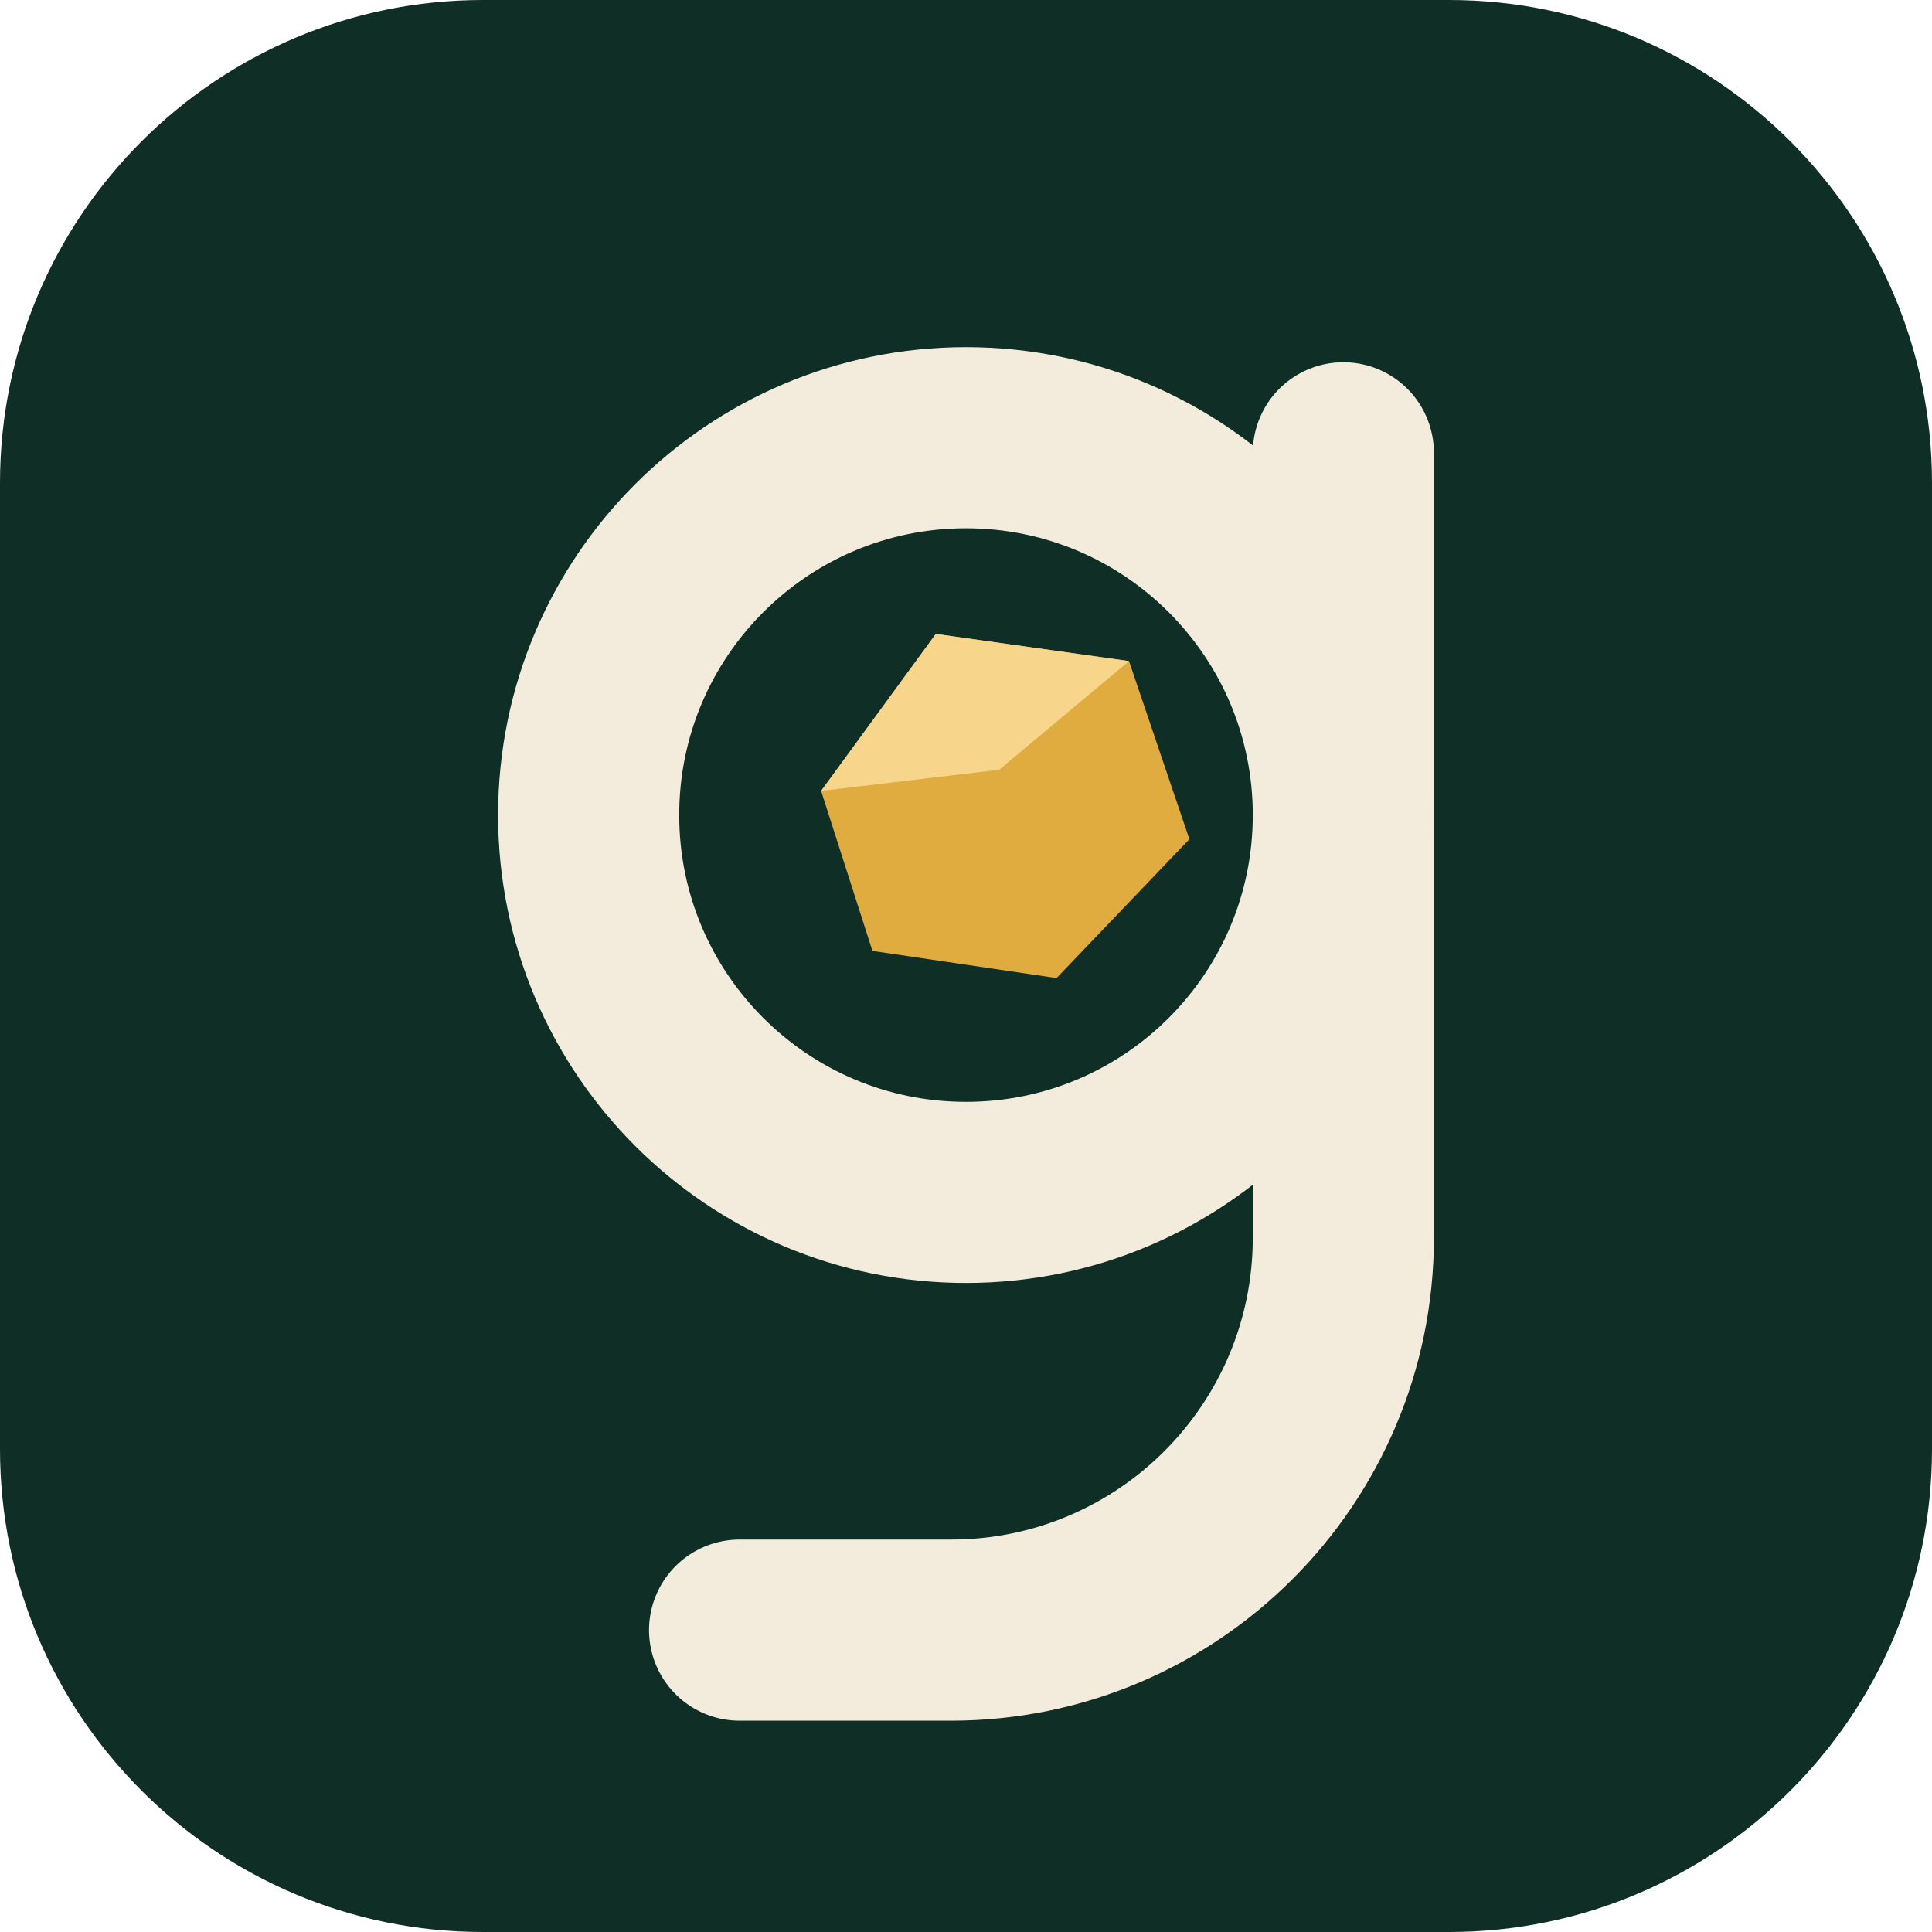
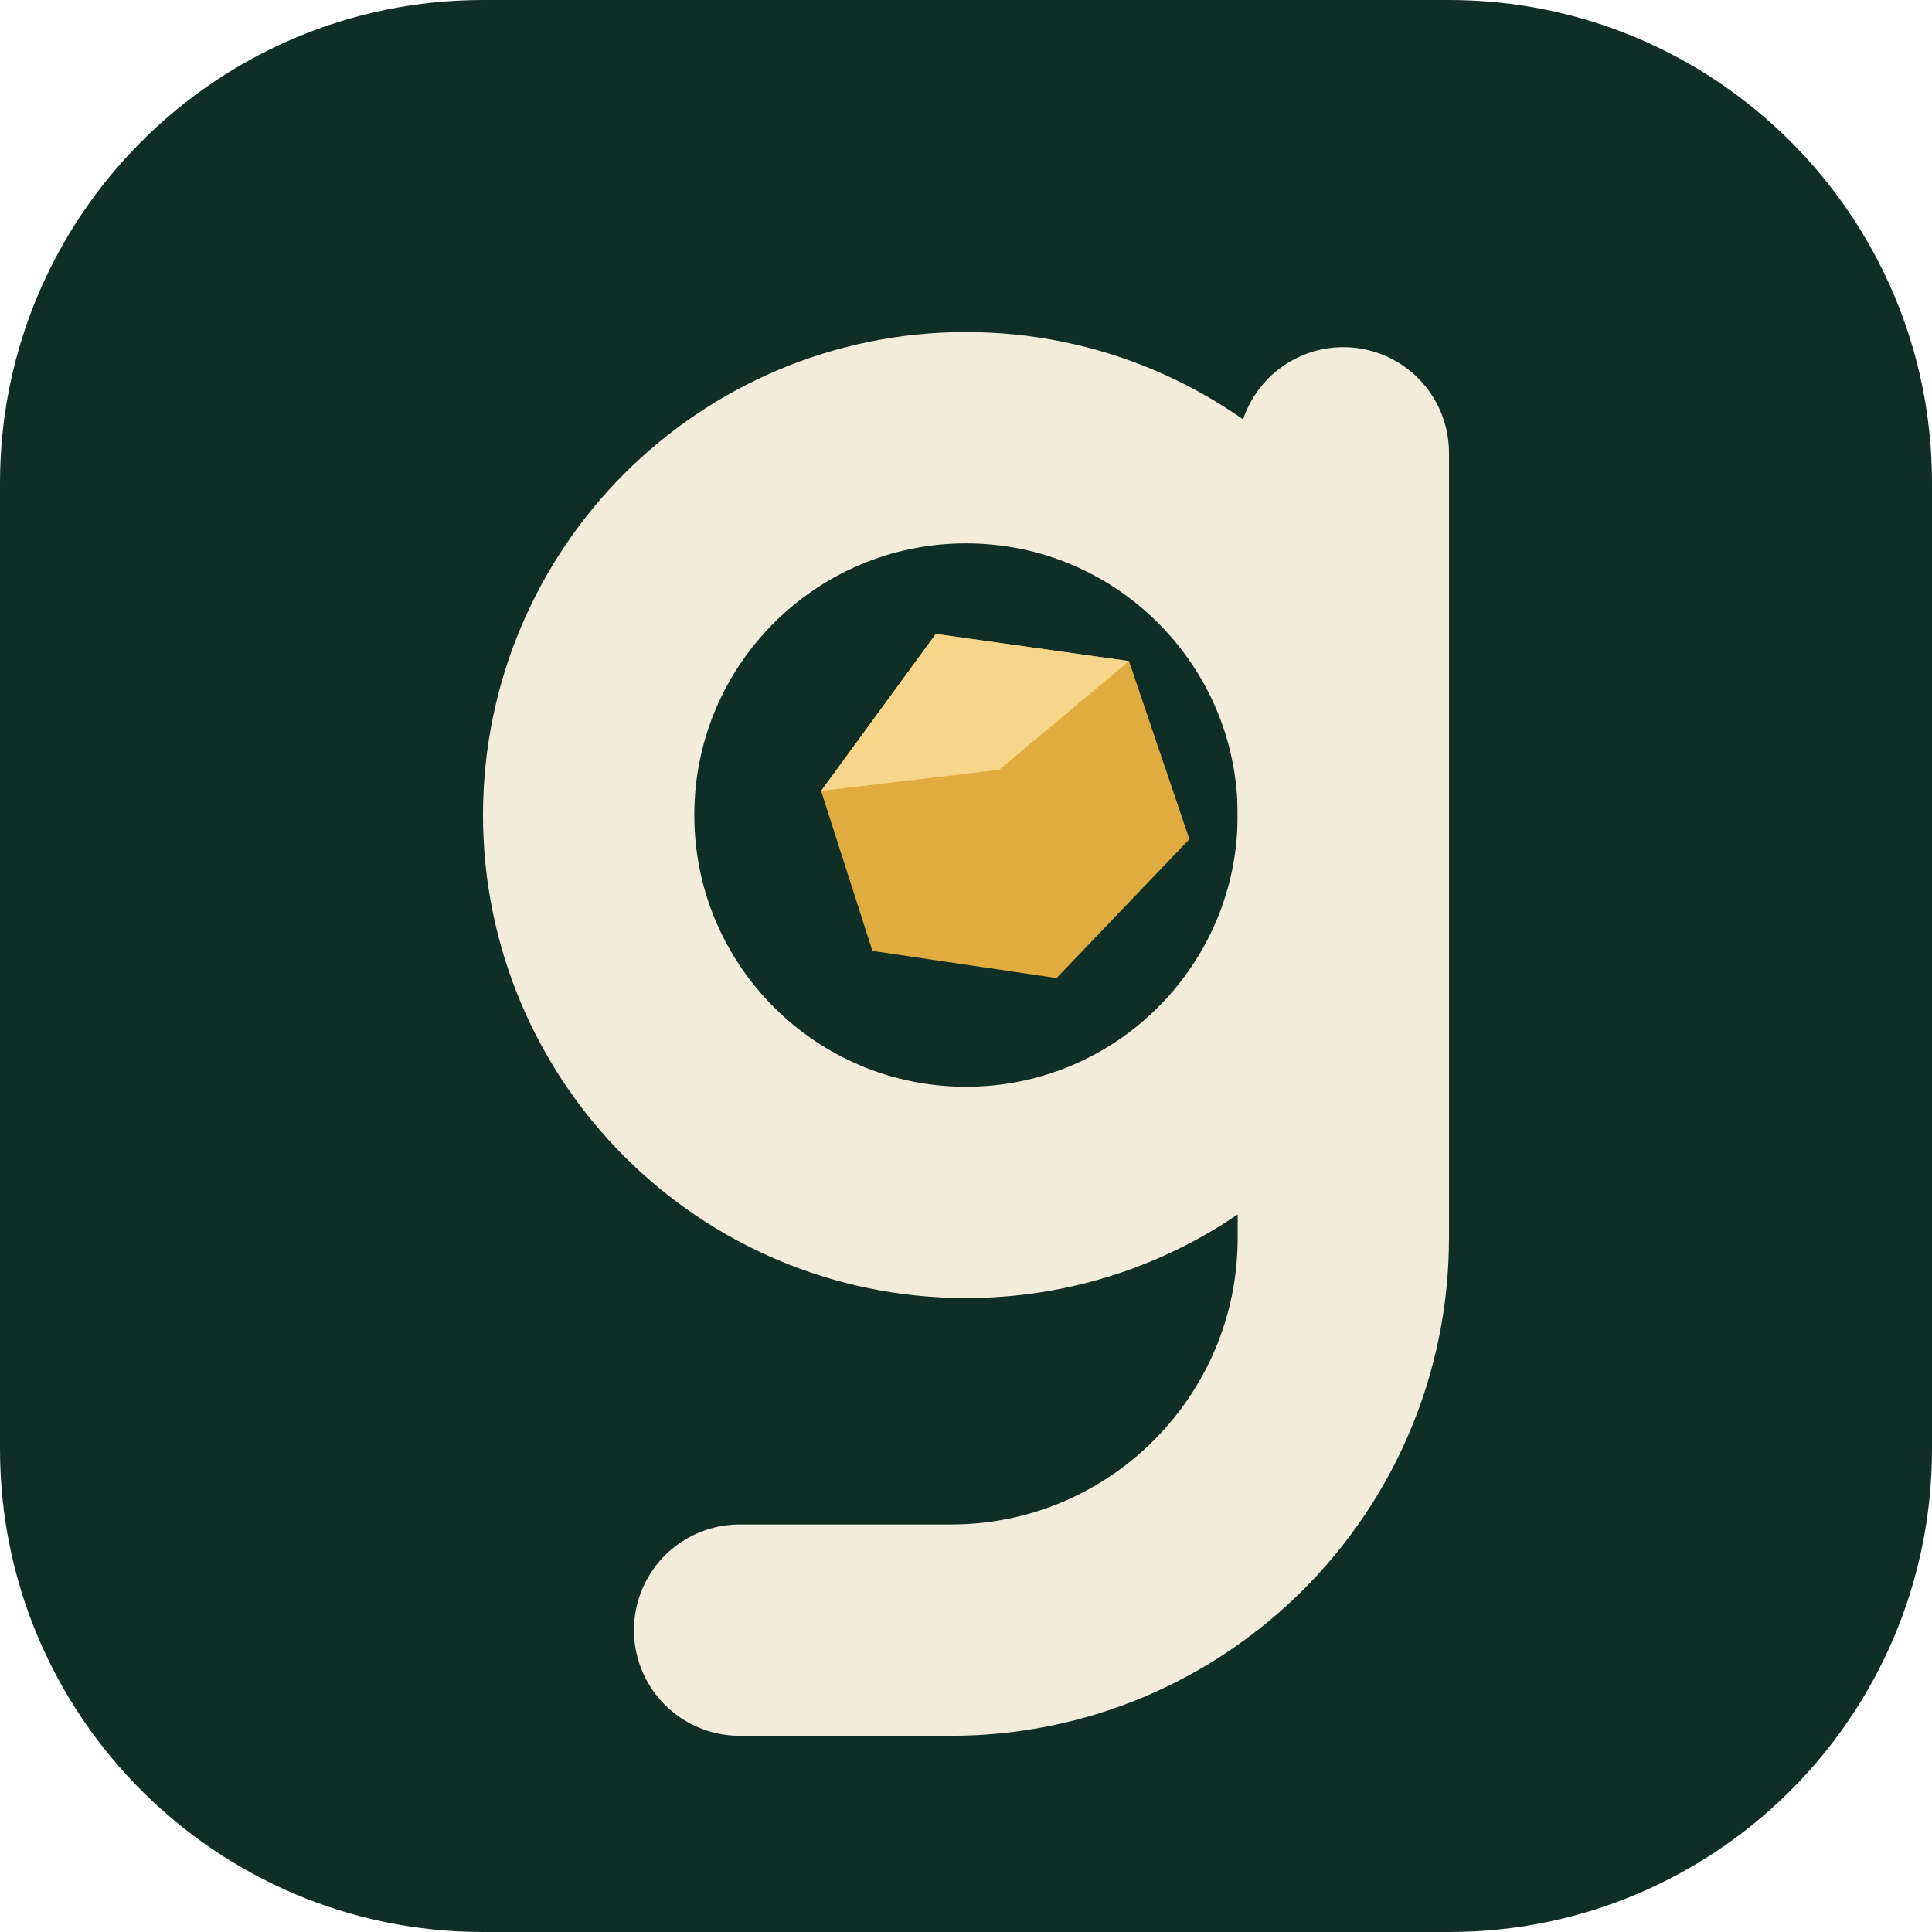
<svg xmlns="http://www.w3.org/2000/svg" viewBox="0 0 64 64">
  <rect width="64" height="64" rx="16" fill="#0f2e26" />
  <g transform="translate(2 0)">
-     <circle cx="30" cy="27" r="12.5" fill="none" stroke="#f3ecdc" stroke-width="6" />
-     <path d="M42.5 15v26a13 13 0 0 1-13 13h-7" fill="none" stroke="#f3ecdc" stroke-width="6" stroke-linecap="round" />
+     <circle cx="30" cy="27" r="12.5" fill="none" stroke="#f3ecdc" stroke-width="7" />
+     <path d="M42.5 15v26a13 13 0 0 1-13 13h-7" fill="none" stroke="#f3ecdc" stroke-width="7" stroke-linecap="round" />
    <g transform="translate(30.6 27)">
      <path d="M-5.4-.8-1.6-6l6.4.9 2 5.9-4.4 4.6-6.1-.9z" fill="#e0ac3f" />
      <path d="M-5.4-.8-1.6-6l6.4.9-4.3 3.6z" fill="#f7d58a" />
    </g>
  </g>
</svg>
